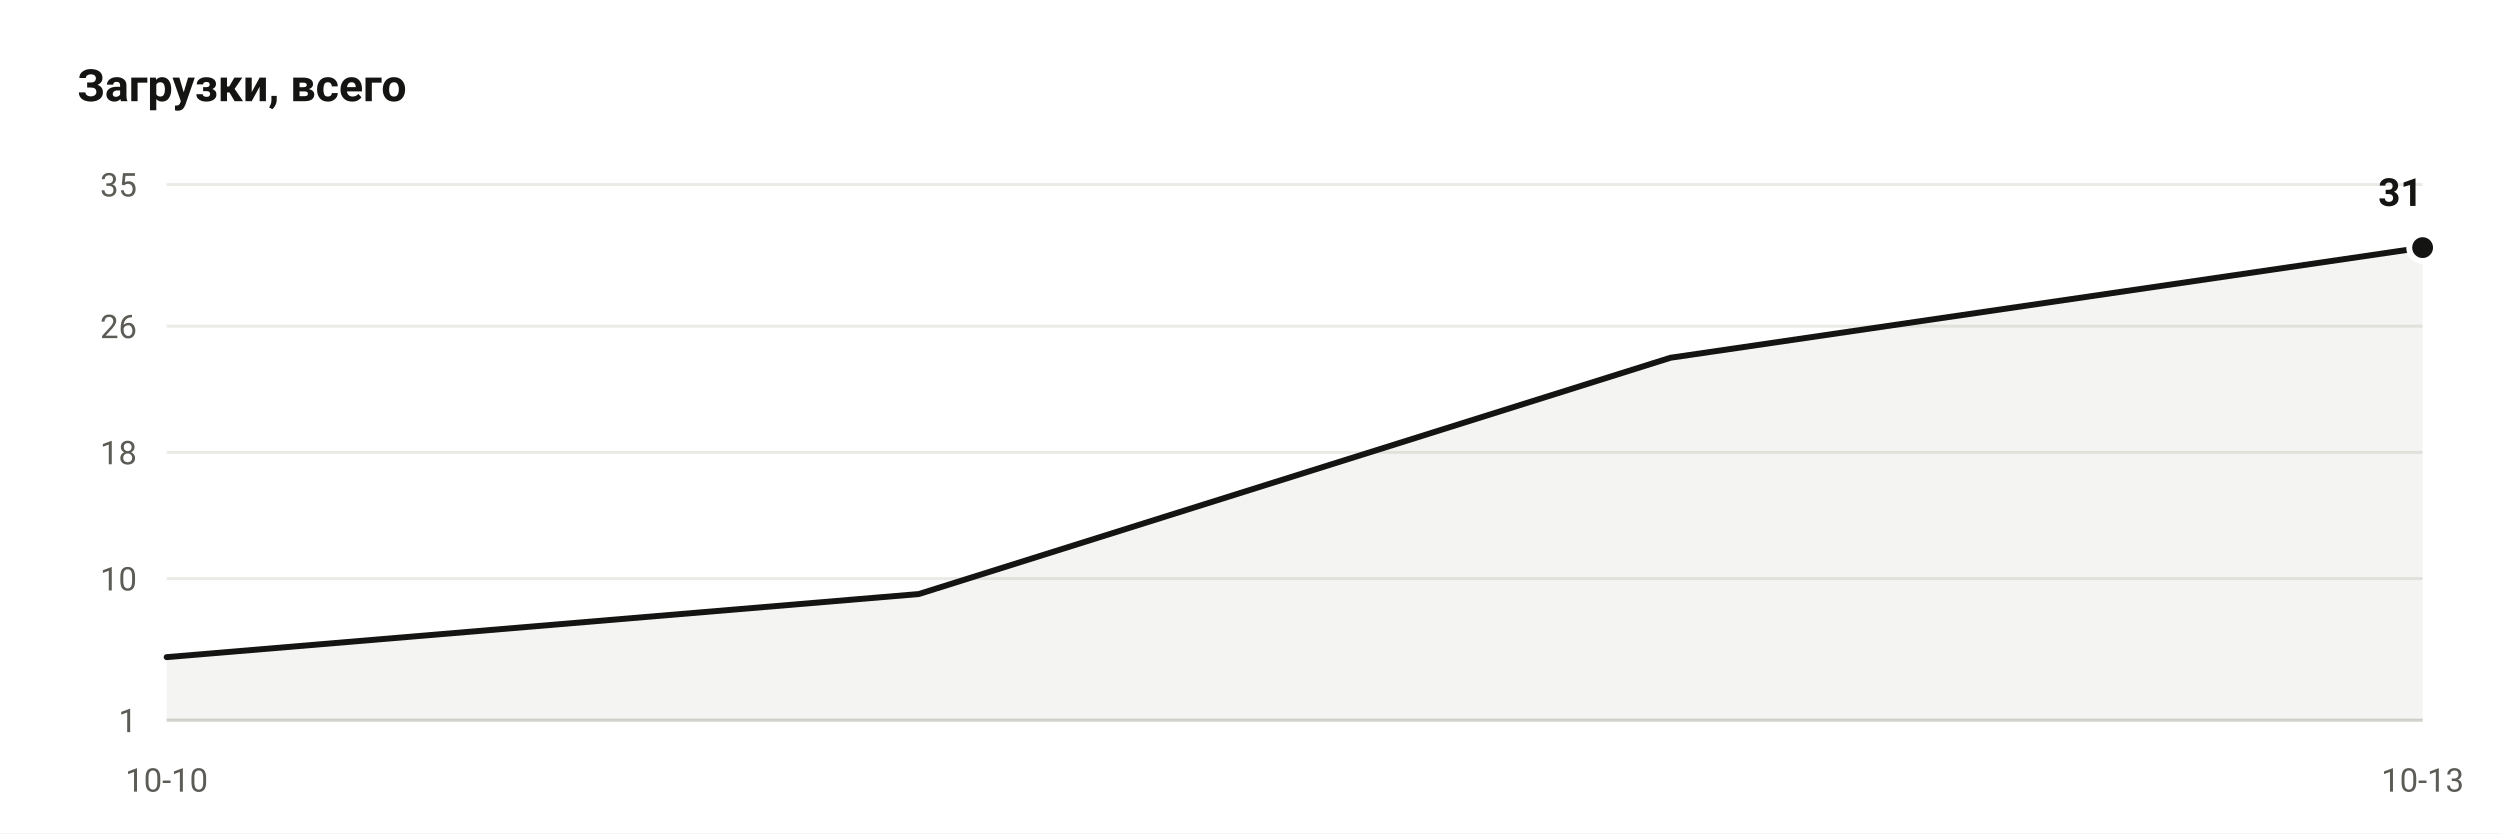
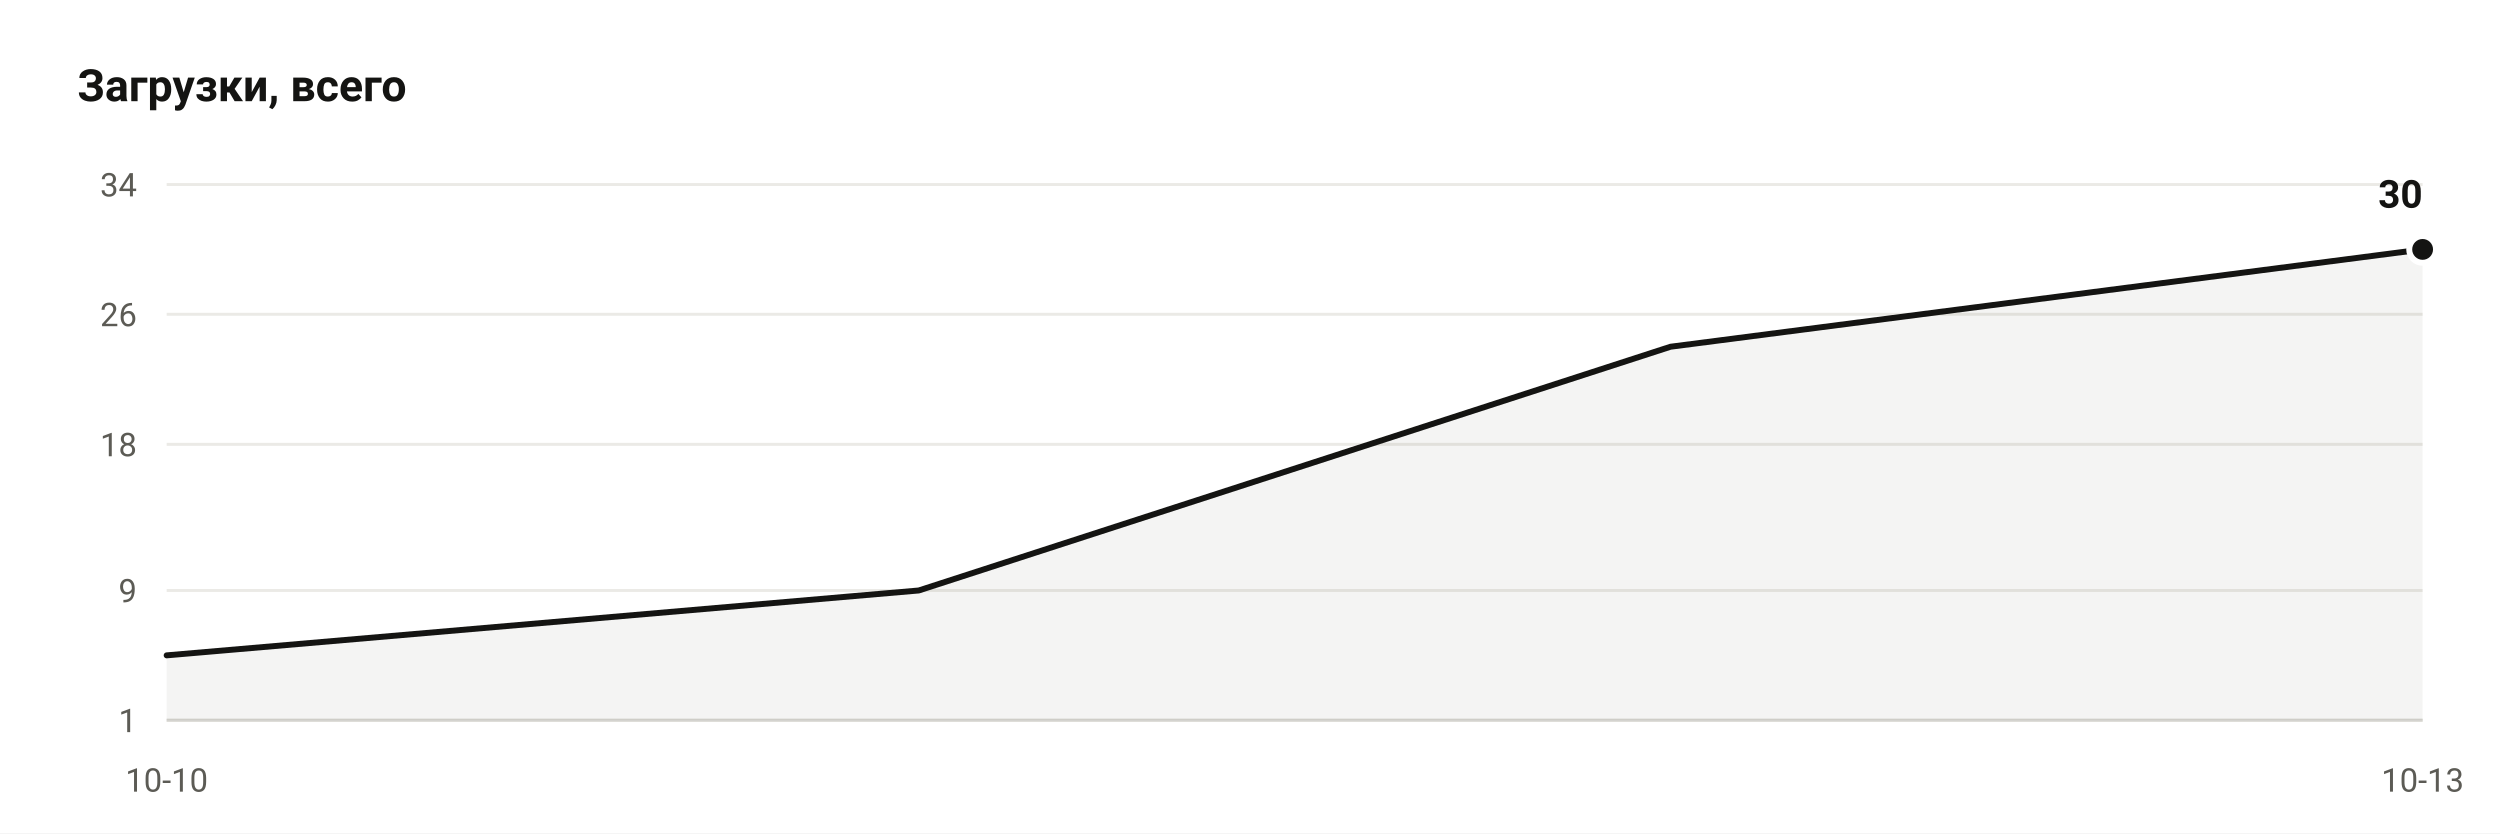
- <svg xmlns="http://www.w3.org/2000/svg" viewBox="0 0 840 280" width="840" height="280" role="img" aria-label="Downloads: 31">
+ <svg xmlns="http://www.w3.org/2000/svg" viewBox="0 0 840 280" width="840" height="280" role="img" aria-label="Downloads: 30">
  <rect width="840" height="280" fill="#ffffff" />
  <text x="26" y="34" font-family="ui-sans-serif, -apple-system, Segoe UI, Roboto, Helvetica, Arial, sans-serif" font-size="15" font-weight="600" fill="#141412">Загрузки, всего</text>
  <line x1="56" y1="242.0" x2="814" y2="242.0" stroke="#ebeae6" stroke-width="1" />
  <text x="46" y="246.0" text-anchor="end" font-family="ui-sans-serif, -apple-system, Segoe UI, Roboto, Helvetica, Arial, sans-serif" font-size="11" fill="#5c5b55">1</text>
-   <line x1="56" y1="194.4" x2="814" y2="194.4" stroke="#ebeae6" stroke-width="1" />
-   <text x="46" y="198.4" text-anchor="end" font-family="ui-sans-serif, -apple-system, Segoe UI, Roboto, Helvetica, Arial, sans-serif" font-size="11" fill="#5c5b55">10</text>
-   <line x1="56" y1="152.0" x2="814" y2="152.0" stroke="#ebeae6" stroke-width="1" />
-   <text x="46" y="156.0" text-anchor="end" font-family="ui-sans-serif, -apple-system, Segoe UI, Roboto, Helvetica, Arial, sans-serif" font-size="11" fill="#5c5b55">18</text>
-   <line x1="56" y1="109.6" x2="814" y2="109.6" stroke="#ebeae6" stroke-width="1" />
-   <text x="46" y="113.6" text-anchor="end" font-family="ui-sans-serif, -apple-system, Segoe UI, Roboto, Helvetica, Arial, sans-serif" font-size="11" fill="#5c5b55">26</text>
+   <line x1="56" y1="198.4" x2="814" y2="198.4" stroke="#ebeae6" stroke-width="1" />
+   <text x="46" y="202.4" text-anchor="end" font-family="ui-sans-serif, -apple-system, Segoe UI, Roboto, Helvetica, Arial, sans-serif" font-size="11" fill="#5c5b55">9</text>
+   <line x1="56" y1="149.3" x2="814" y2="149.3" stroke="#ebeae6" stroke-width="1" />
+   <text x="46" y="153.3" text-anchor="end" font-family="ui-sans-serif, -apple-system, Segoe UI, Roboto, Helvetica, Arial, sans-serif" font-size="11" fill="#5c5b55">18</text>
+   <line x1="56" y1="105.6" x2="814" y2="105.6" stroke="#ebeae6" stroke-width="1" />
+   <text x="46" y="109.6" text-anchor="end" font-family="ui-sans-serif, -apple-system, Segoe UI, Roboto, Helvetica, Arial, sans-serif" font-size="11" fill="#5c5b55">26</text>
  <line x1="56" y1="62.0" x2="814" y2="62.0" stroke="#ebeae6" stroke-width="1" />
-   <text x="46" y="66.0" text-anchor="end" font-family="ui-sans-serif, -apple-system, Segoe UI, Roboto, Helvetica, Arial, sans-serif" font-size="11" fill="#5c5b55">35</text>
+   <text x="46" y="66.0" text-anchor="end" font-family="ui-sans-serif, -apple-system, Segoe UI, Roboto, Helvetica, Arial, sans-serif" font-size="11" fill="#5c5b55">34</text>
  <line x1="56" y1="242.0" x2="814" y2="242.0" stroke="#d7d6d1" stroke-width="1" />
-   <path d="M 56.0 242.0 L 56.0 220.8 L 308.7 199.6 L 561.3 120.2 L 814.0 83.2 L 814.0 242.0 Z" fill="#141412" fill-opacity="0.05" />
-   <polyline points="56.0,220.8 308.7,199.6 561.3,120.2 814.0,83.2" fill="none" stroke="#141412" stroke-width="2" stroke-linejoin="round" stroke-linecap="round" />
-   <circle cx="814.0" cy="83.2" r="4.5" fill="#141412" stroke="#ffffff" stroke-width="2" />
-   <text x="814.0" y="69.2" text-anchor="end" font-family="ui-sans-serif, -apple-system, Segoe UI, Roboto, Helvetica, Arial, sans-serif" font-size="13" font-weight="600" fill="#141412">31</text>
+   <path d="M 56.0 242.0 L 56.0 220.2 L 308.7 198.4 L 561.3 116.5 L 814.0 83.8 L 814.0 242.0 Z" fill="#141412" fill-opacity="0.05" />
+   <polyline points="56.0,220.2 308.7,198.4 561.3,116.5 814.0,83.8" fill="none" stroke="#141412" stroke-width="2" stroke-linejoin="round" stroke-linecap="round" />
+   <circle cx="814.0" cy="83.8" r="4.5" fill="#141412" stroke="#ffffff" stroke-width="2" />
+   <text x="814.0" y="69.8" text-anchor="end" font-family="ui-sans-serif, -apple-system, Segoe UI, Roboto, Helvetica, Arial, sans-serif" font-size="13" font-weight="600" fill="#141412">30</text>
  <text x="56.0" y="266" text-anchor="middle" font-family="ui-sans-serif, -apple-system, Segoe UI, Roboto, Helvetica, Arial, sans-serif" font-size="11" fill="#5c5b55">10-10</text>
  <text x="814.0" y="266" text-anchor="middle" font-family="ui-sans-serif, -apple-system, Segoe UI, Roboto, Helvetica, Arial, sans-serif" font-size="11" fill="#5c5b55">10-13</text>
</svg>
